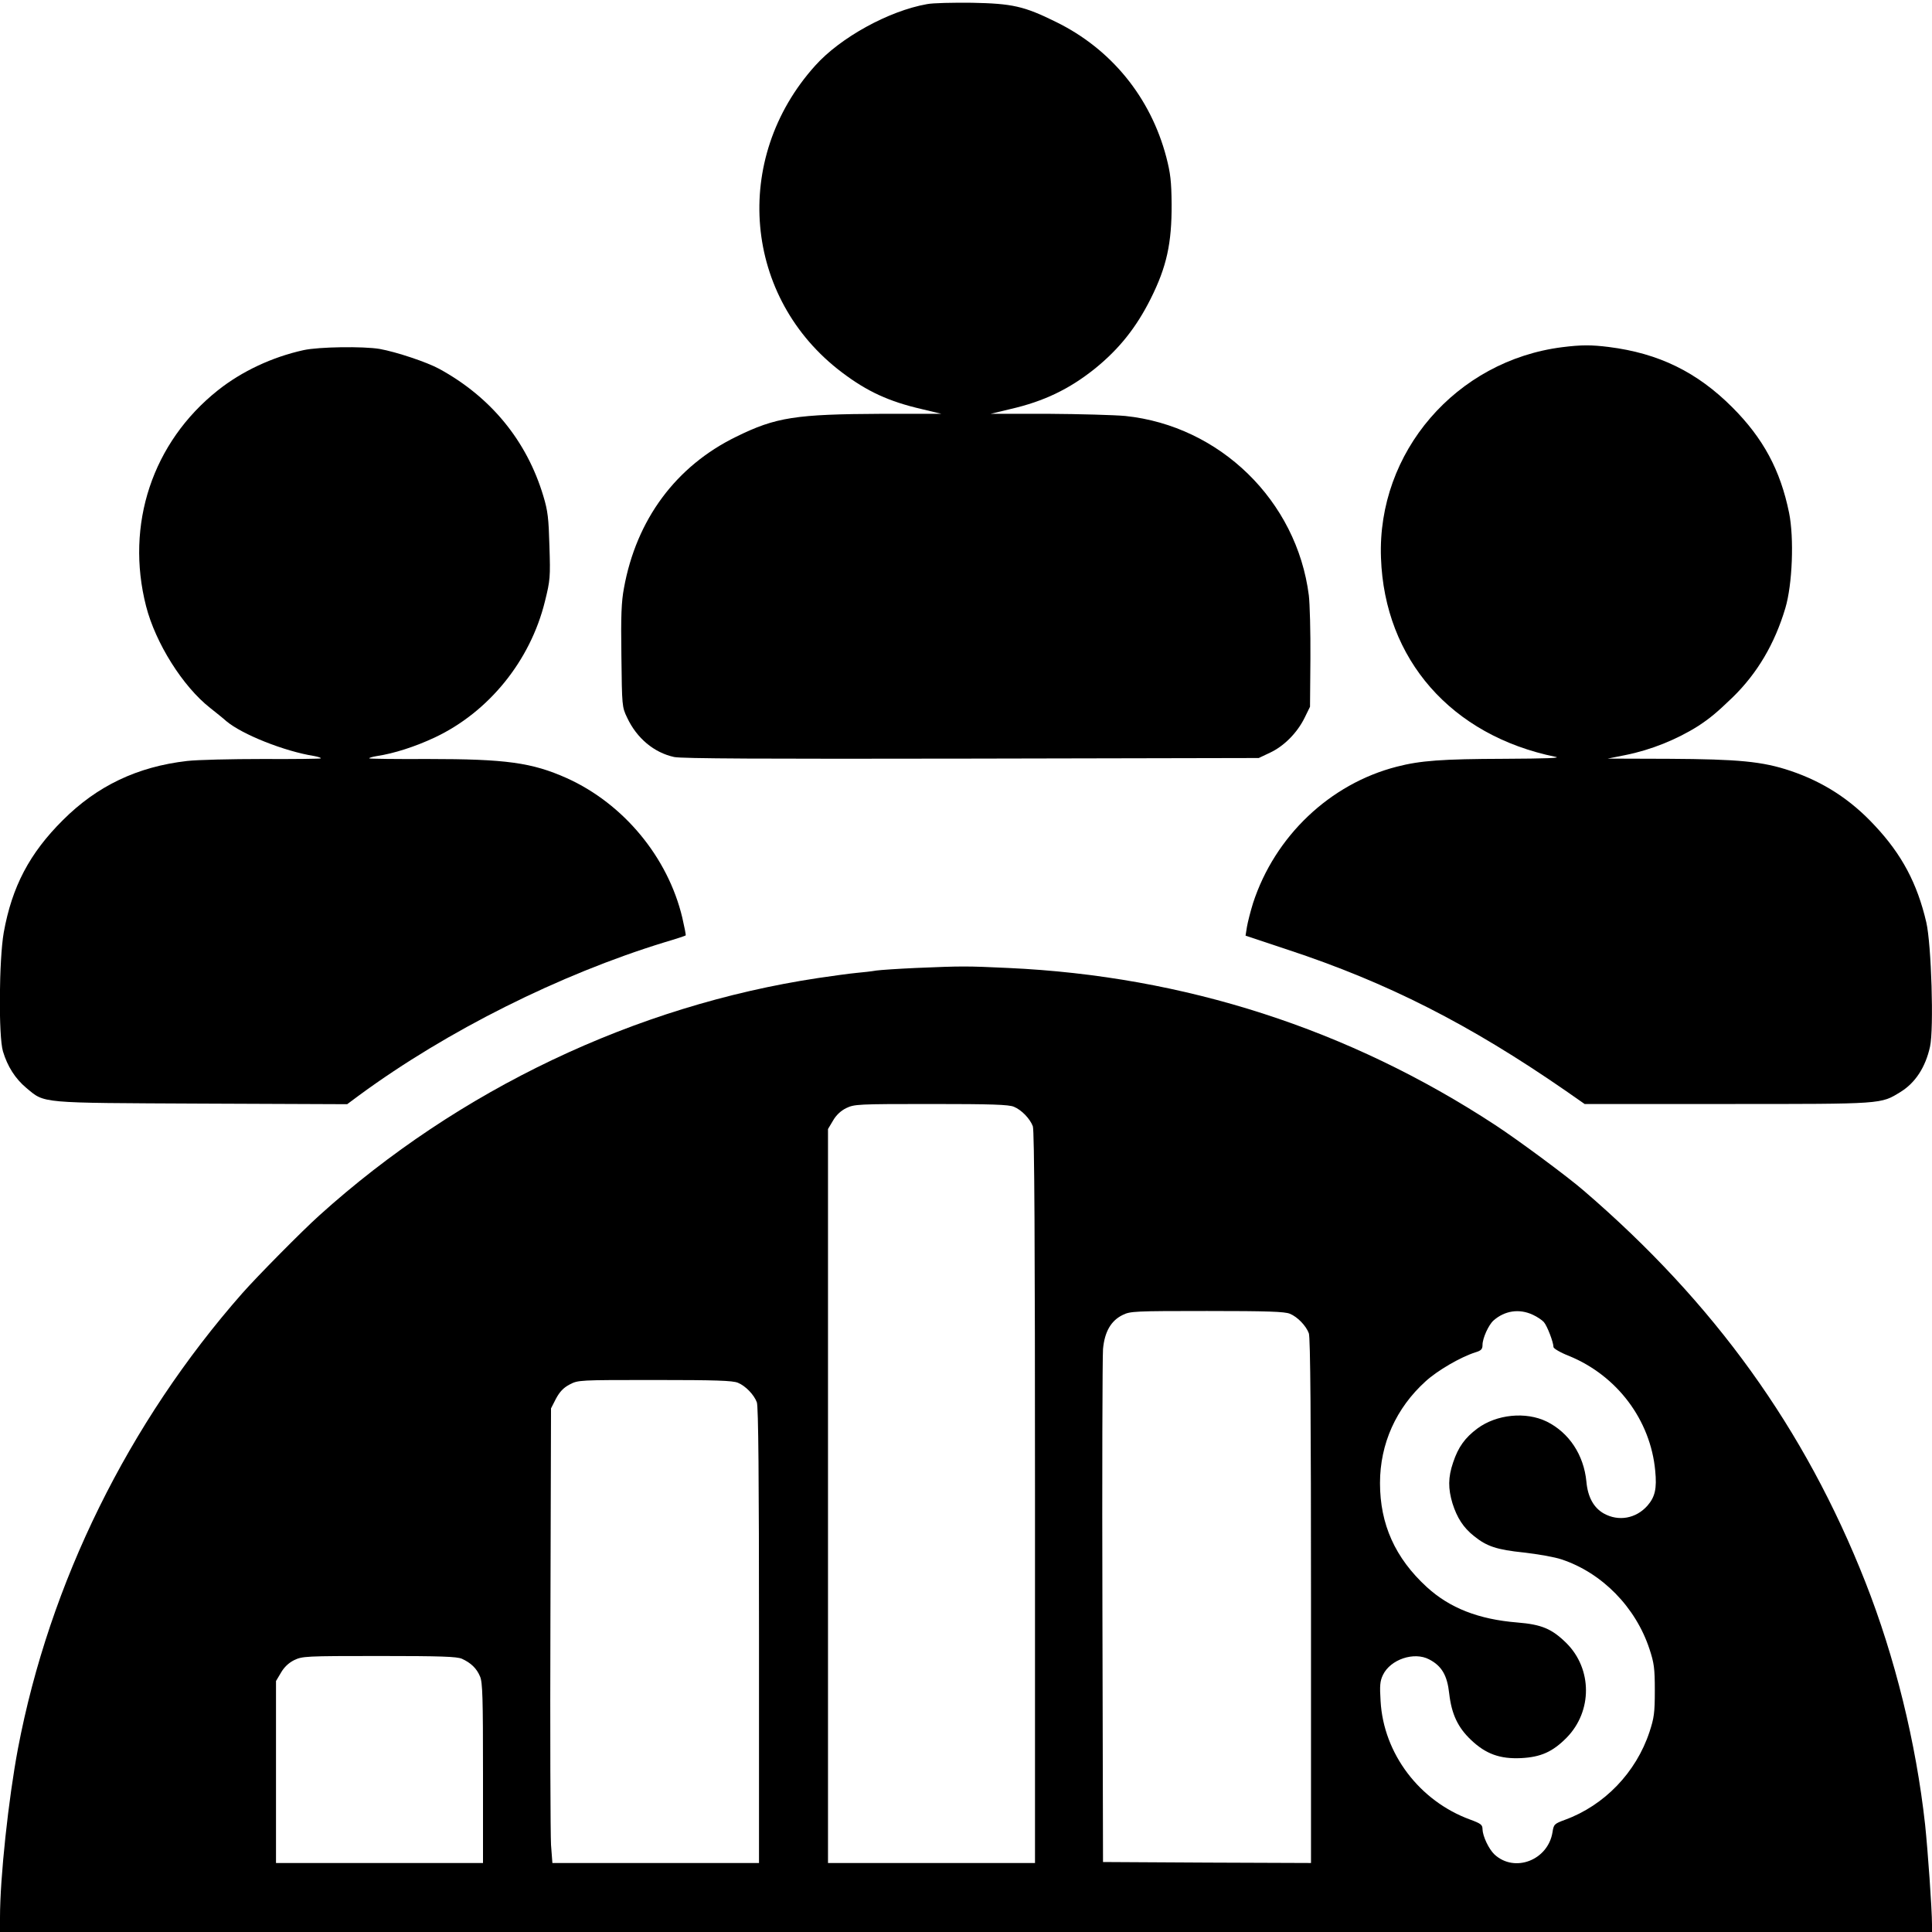
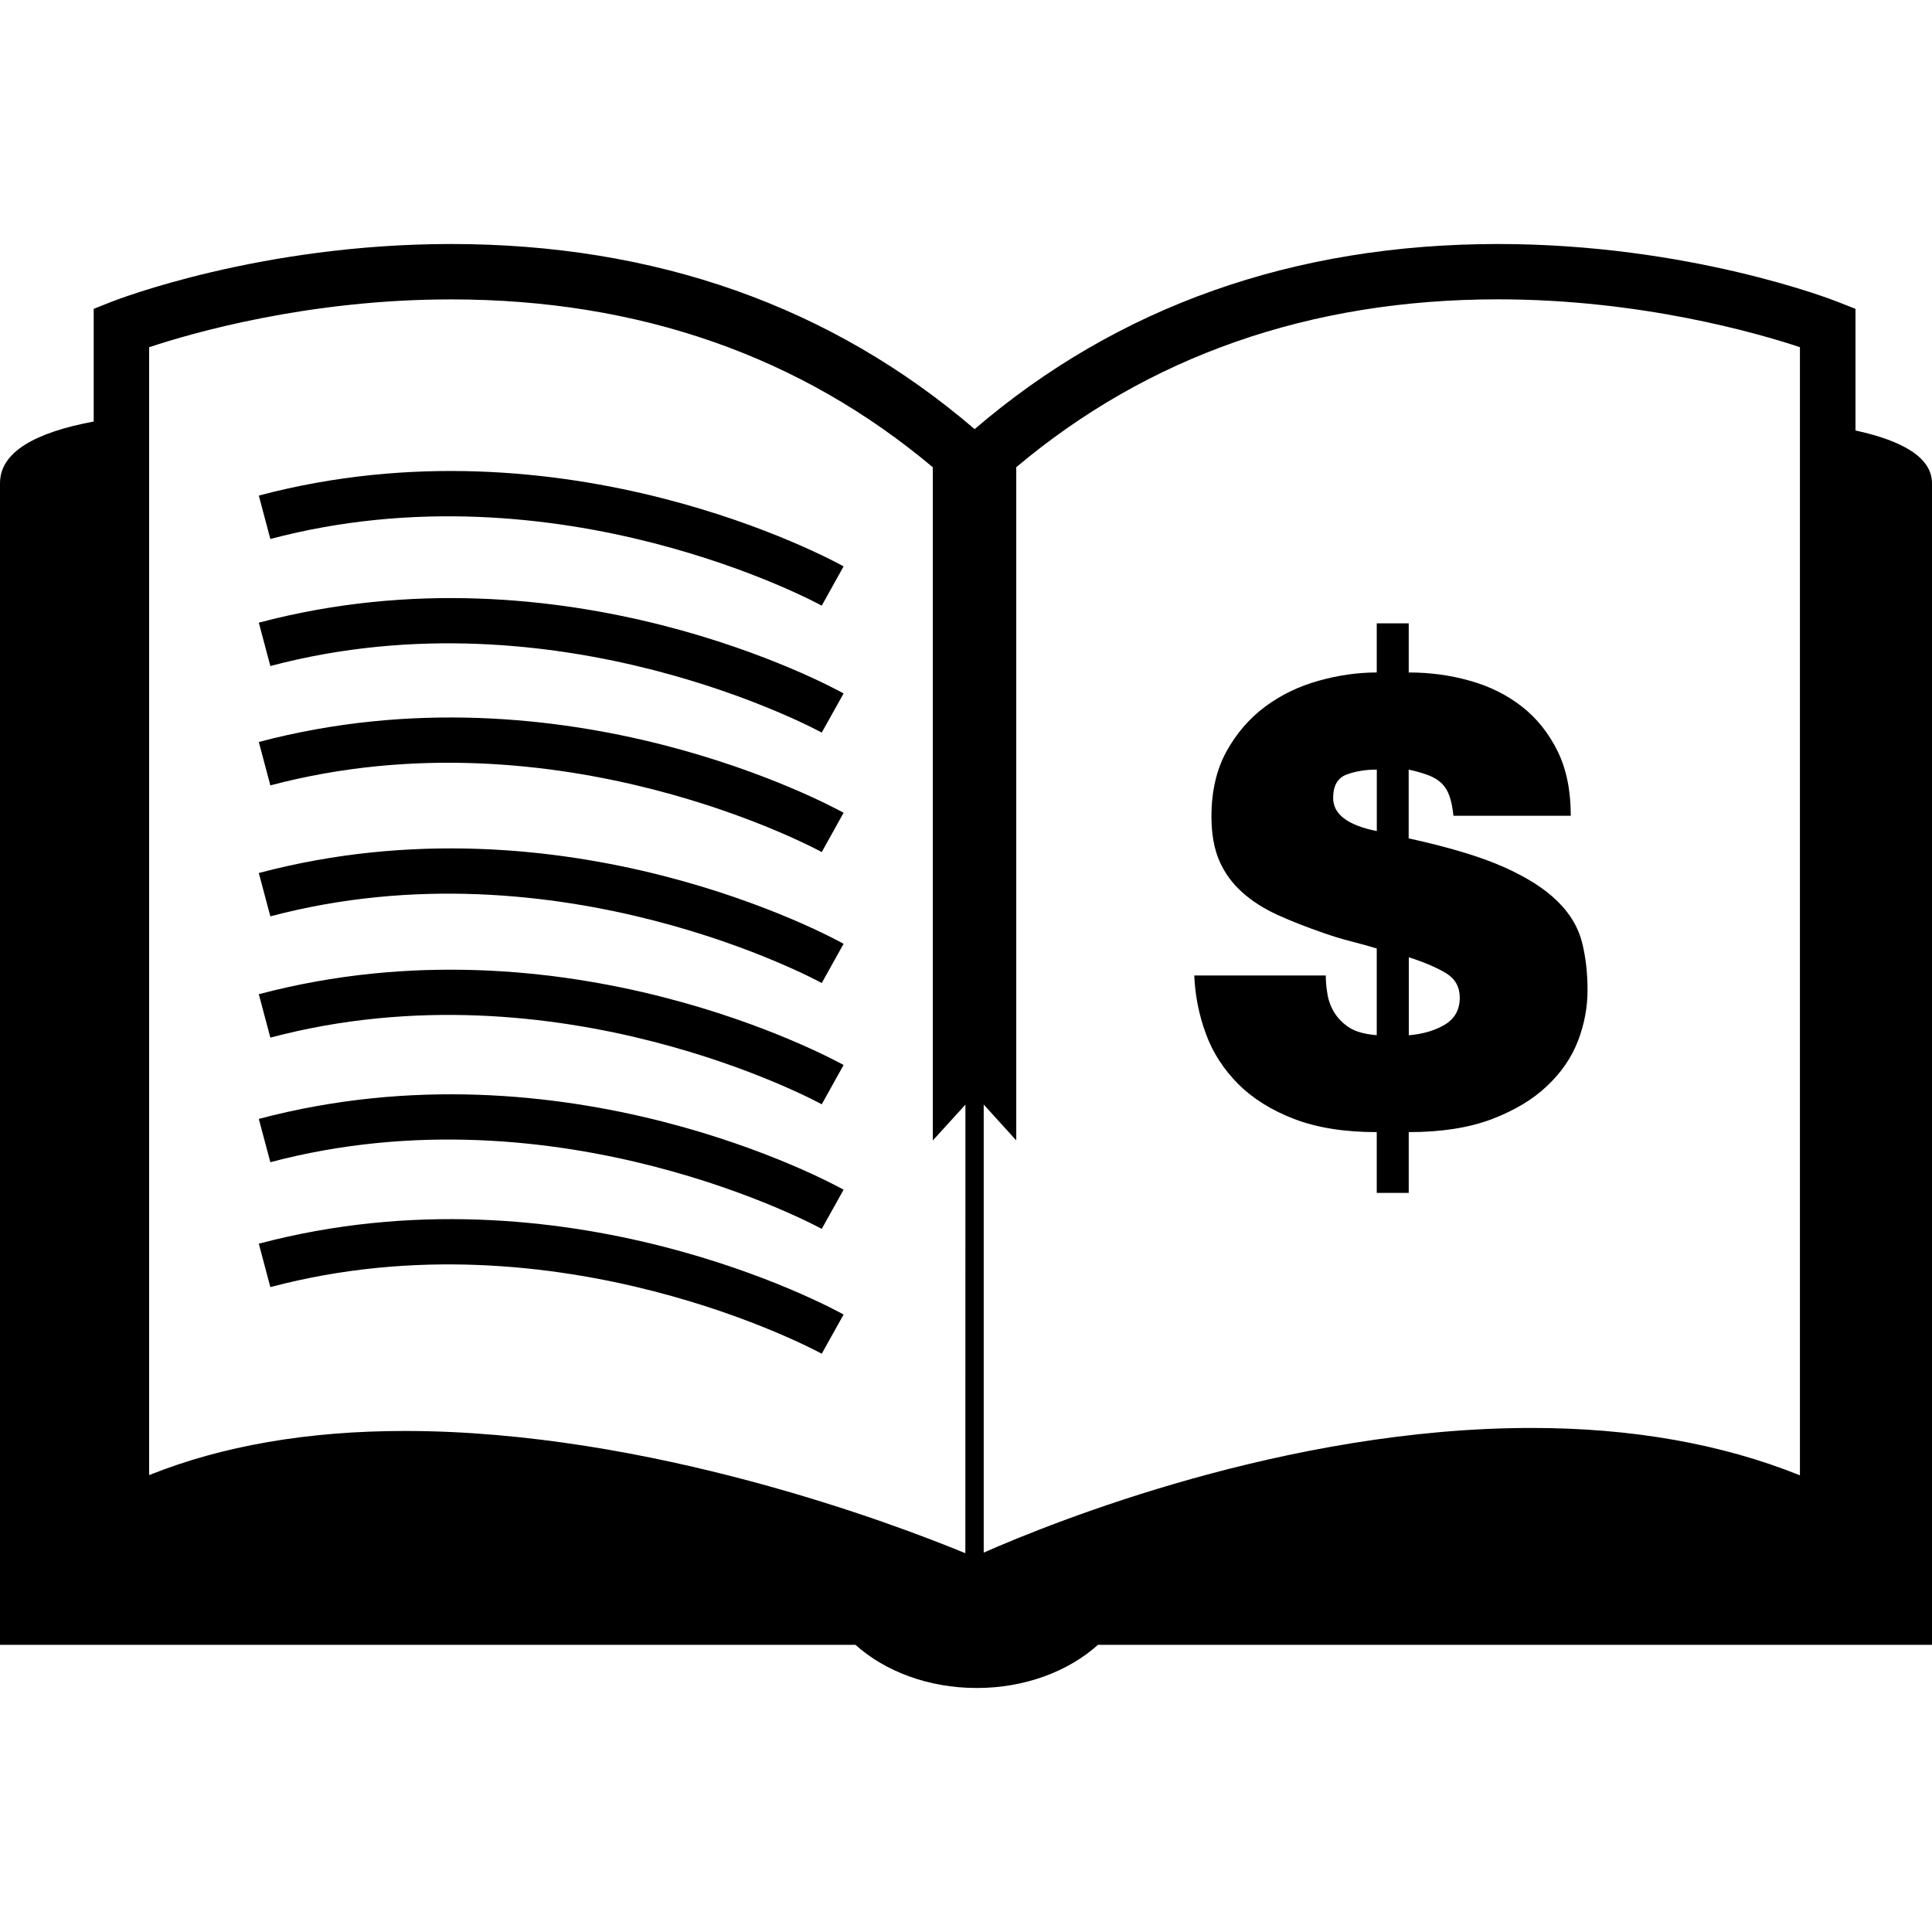
- <svg xmlns="http://www.w3.org/2000/svg" version="1.0" width="980pt" height="980pt" viewBox="0 0 980 980" preserveAspectRatio="xMidYMid meet">
-   <g transform="translate(0,980) scale(0.1,-0.1)" fill="#000000" stroke="none">
-     <path d="M4702 9779 c-193 -34 -439 -169 -567 -312 -426 -473 -364 -1180 137 -1557 127 -96 238 -147 403 -185 l100 -24 -300 0 c-439 -2 -539 -17 -740 -116 -306 -149 -507 -420 -570 -768 -13 -69 -16 -141 -13 -345 3 -253 3 -258 29 -312 49 -105 137 -178 239 -200 41 -8 438 -10 1510 -8 l1455 3 57 27 c71 33 138 101 175 176 l28 57 2 245 c1 135 -3 279 -8 320 -61 480 -451 860 -931 910 -55 5 -231 10 -392 11 l-291 0 100 24 c170 39 299 101 430 206 122 99 209 208 282 354 81 162 107 281 106 480 -1 116 -6 157 -27 238 -80 304 -280 549 -560 686 -162 80 -221 93 -426 97 -96 1 -199 -1 -228 -7z" />
-     <path d="M7925 8039 c-539 -68 -940 -533 -920 -1069 18 -515 357 -901 885 -1009 32 -6 -46 -9 -260 -10 -315 -1 -425 -9 -545 -40 -339 -87 -618 -352 -729 -692 -13 -42 -27 -97 -31 -121 l-7 -44 216 -72 c503 -166 919 -377 1408 -715 l96 -67 724 0 c795 0 777 -1 878 61 75 46 127 125 150 230 20 90 7 519 -19 631 -46 197 -124 344 -261 490 -123 133 -262 222 -428 278 -143 48 -264 59 -617 61 l-310 1 90 18 c130 26 261 79 370 148 59 39 92 66 174 145 125 122 213 271 267 452 36 120 45 356 19 484 -44 216 -131 378 -288 535 -179 179 -373 274 -627 306 -88 11 -139 11 -235 -1z" />
-     <path d="M1540 8024 c-159 -35 -313 -107 -435 -204 -332 -264 -470 -681 -364 -1095 48 -187 186 -407 325 -516 30 -24 68 -54 82 -67 81 -68 295 -153 446 -177 21 -4 36 -9 33 -12 -3 -2 -136 -4 -295 -3 -159 0 -331 -4 -383 -10 -252 -29 -456 -126 -630 -300 -169 -168 -258 -337 -300 -570 -24 -137 -27 -527 -4 -603 23 -77 63 -139 118 -185 96 -80 59 -76 890 -80 l738 -3 62 46 c444 326 1016 612 1547 775 58 17 106 33 108 35 2 2 -6 42 -17 90 -73 307 -298 578 -586 708 -177 79 -309 97 -704 97 -161 -1 -295 1 -298 3 -2 3 15 8 39 12 87 13 195 48 293 94 274 129 485 389 559 690 27 108 28 124 23 280 -4 142 -8 179 -31 255 -84 280 -266 502 -528 645 -62 34 -218 86 -302 101 -83 14 -308 11 -386 -6z" />
-     <path d="M4645 4890 c-88 -4 -178 -10 -200 -13 -22 -4 -67 -9 -100 -12 -33 -3 -121 -15 -195 -26 -928 -140 -1823 -566 -2530 -1204 -87 -78 -317 -311 -391 -395 -578 -657 -978 -1468 -1138 -2310 -48 -255 -91 -653 -91 -857 l0 -73 4900 0 4900 0 0 38 c0 78 -21 373 -35 507 -46 416 -153 849 -303 1230 -306 777 -766 1416 -1428 1985 -79 69 -333 257 -449 333 -743 487 -1576 756 -2470 797 -216 10 -231 10 -470 0z m498 -704 c39 -16 82 -61 96 -99 8 -20 11 -597 11 -1883 l0 -1854 -525 0 -525 0 0 1862 0 1861 25 42 c16 28 39 50 67 64 42 20 56 21 431 21 307 0 394 -3 420 -14z m1400 -1050 c39 -16 82 -61 96 -99 8 -20 11 -443 11 -1358 l0 -1329 -527 2 -528 3 -3 1265 c-2 696 0 1297 3 1337 8 87 40 144 100 173 38 19 61 20 428 20 307 0 394 -3 420 -14z m1232 -5 c22 -10 47 -27 56 -37 17 -19 49 -103 49 -127 0 -7 35 -28 79 -45 244 -100 413 -325 437 -582 9 -91 -1 -133 -39 -177 -58 -66 -147 -82 -222 -40 -51 29 -81 83 -88 161 -13 136 -88 249 -201 305 -106 52 -255 37 -352 -35 -63 -47 -97 -94 -123 -172 -26 -76 -26 -133 -3 -209 23 -72 55 -122 108 -164 65 -53 117 -70 253 -84 70 -8 157 -23 192 -35 205 -68 376 -242 446 -455 23 -70 27 -96 27 -210 0 -114 -4 -140 -27 -210 -68 -206 -229 -373 -429 -446 -54 -20 -57 -23 -63 -63 -23 -142 -192 -207 -294 -113 -29 27 -60 93 -61 128 0 23 -8 29 -62 49 -258 94 -440 335 -455 601 -5 79 -3 102 12 133 38 79 158 119 234 79 64 -33 92 -81 102 -173 12 -105 44 -173 112 -237 74 -70 146 -96 252 -91 101 5 161 32 232 104 131 134 130 348 -1 479 -74 73 -126 95 -250 105 -196 16 -342 73 -459 180 -160 147 -237 318 -237 527 0 200 82 381 231 516 60 55 177 123 252 147 30 9 37 16 37 38 0 34 31 102 56 124 57 50 130 61 199 29z m-4032 -345 c39 -16 82 -61 96 -99 8 -19 11 -391 11 -1183 l0 -1154 -524 0 -524 0 -7 92 c-3 51 -5 570 -3 1153 l3 1061 25 49 c19 35 37 55 69 72 44 23 46 23 433 23 308 0 395 -3 421 -14z m-1400 -1400 c46 -21 75 -49 92 -90 13 -29 15 -111 15 -491 l0 -455 -525 0 -525 0 0 462 0 461 25 42 c16 28 39 50 67 64 42 20 56 21 431 21 317 0 394 -3 420 -14z" />
+ <svg xmlns="http://www.w3.org/2000/svg" fill="#000000" version="1.1" id="Capa_1" width="800px" height="800px" viewBox="0 0 31.465 31.465" xml:space="preserve">
+   <g>
+     <g>
+       <path d="M30.219,7.011V5.03l-0.287-0.113c-0.097-0.039-2.426-0.943-5.533-0.943c-3.328,0-6.193,1.014-8.526,3.015    c-2.332-2.001-5.199-3.015-8.527-3.015c-3.107,0-5.436,0.904-5.533,0.942L1.526,5.03v1.835C0.585,7.041,0,7.356,0,7.87    c0,2.676,0,18.918,0,18.918h13.932c0.482,0.432,1.187,0.703,1.975,0.703s1.493-0.271,1.975-0.703h13.583c0,0,0-17.979,0-18.918    C31.464,7.452,30.99,7.179,30.219,7.011z M15.722,25.296c-1.157-0.477-5.141-1.991-9.13-1.991c-1.576,0-2.973,0.241-4.163,0.719    V5.655c0.694-0.231,2.587-0.779,4.917-0.779c3.064,0,5.696,0.927,7.846,2.734v10.964l0.531-0.584L15.722,25.296L15.722,25.296z     M29.316,24.028c-1.278-0.514-2.744-0.772-4.371-0.772c-3.987,0-7.783,1.528-8.924,2.03v-7.297l0.53,0.584V7.609    c2.15-1.808,4.783-2.734,7.847-2.734c2.322,0,4.221,0.549,4.916,0.779v18.374H29.316z" />
+       <path d="M4.215,8.071l0.188,0.707c4.705-1.247,8.938,1.062,8.98,1.086l0.356-0.64C13.557,9.123,9.211,6.747,4.215,8.071z" />
+       <path d="M4.215,10.141l0.188,0.706c4.705-1.248,8.938,1.062,8.98,1.084l0.356-0.637C13.557,11.191,9.211,8.817,4.215,10.141z" />
+       <path d="M4.215,12.084l0.188,0.707c4.705-1.246,8.938,1.063,8.98,1.086l0.356-0.64C13.557,13.137,9.211,10.763,4.215,12.084z" />
+       <path d="M4.215,14.218l0.188,0.706c4.705-1.248,8.938,1.062,8.98,1.086l0.356-0.639C13.557,15.269,9.211,12.893,4.215,14.218z" />
+       <path d="M4.215,16.192l0.188,0.707c4.705-1.248,8.938,1.062,8.98,1.086l0.356-0.64C13.557,17.245,9.211,14.87,4.215,16.192z" />
+       <path d="M4.215,18.223l0.188,0.705c4.705-1.247,8.938,1.063,8.98,1.086l0.356-0.638C13.557,19.273,9.211,16.898,4.215,18.223z" />
+       <path d="M4.215,20.255l0.188,0.707c4.705-1.248,8.938,1.062,8.98,1.085l0.356-0.638C13.557,21.307,9.211,18.932,4.215,20.255z" />
+       <path d="M22.943,10.952v-0.8h-0.521v0.8c-0.313,0-0.631,0.046-0.95,0.136c-0.322,0.09-0.609,0.229-0.867,0.42    c-0.256,0.191-0.467,0.434-0.631,0.731c-0.162,0.296-0.244,0.649-0.244,1.055c0,0.288,0.043,0.529,0.129,0.727    c0.086,0.197,0.211,0.367,0.371,0.51c0.16,0.145,0.354,0.268,0.58,0.371c0.228,0.104,0.479,0.201,0.752,0.295    c0.152,0.053,0.301,0.099,0.445,0.135c0.145,0.037,0.281,0.075,0.415,0.115v1.412c-0.192-0.015-0.344-0.056-0.45-0.125    c-0.106-0.07-0.188-0.154-0.246-0.252c-0.057-0.096-0.093-0.197-0.109-0.306c-0.018-0.104-0.025-0.202-0.025-0.289H19.45    c0.014,0.327,0.077,0.646,0.19,0.951c0.112,0.307,0.289,0.577,0.524,0.815c0.237,0.237,0.541,0.428,0.911,0.57    c0.371,0.143,0.82,0.215,1.347,0.215v0.99h0.521v-0.99c0.527,0,0.977-0.07,1.347-0.209c0.37-0.141,0.672-0.32,0.905-0.542    c0.234-0.22,0.402-0.467,0.506-0.739c0.104-0.273,0.154-0.548,0.154-0.82c0-0.281-0.029-0.542-0.09-0.782    c-0.061-0.239-0.19-0.462-0.396-0.664c-0.204-0.204-0.498-0.392-0.882-0.563c-0.383-0.169-0.898-0.324-1.545-0.465v-1.12    c0.125,0.026,0.232,0.059,0.32,0.091c0.086,0.033,0.157,0.076,0.215,0.13c0.056,0.054,0.1,0.124,0.129,0.209    c0.031,0.088,0.052,0.194,0.065,0.322h1.911c0-0.407-0.07-0.759-0.215-1.053c-0.145-0.293-0.337-0.534-0.581-0.726    c-0.243-0.189-0.524-0.33-0.847-0.42C23.625,10.997,23.291,10.952,22.943,10.952z M22.423,13.535    c-0.474-0.094-0.711-0.274-0.711-0.539c0-0.201,0.074-0.328,0.22-0.382c0.147-0.054,0.312-0.08,0.491-0.08V13.535z M23.555,15.852    c0.146,0.091,0.219,0.224,0.219,0.396c0,0.194-0.08,0.34-0.239,0.437c-0.16,0.097-0.357,0.155-0.591,0.176v-1.271    C23.204,15.674,23.407,15.762,23.555,15.852z" />
+     </g>
  </g>
</svg>
